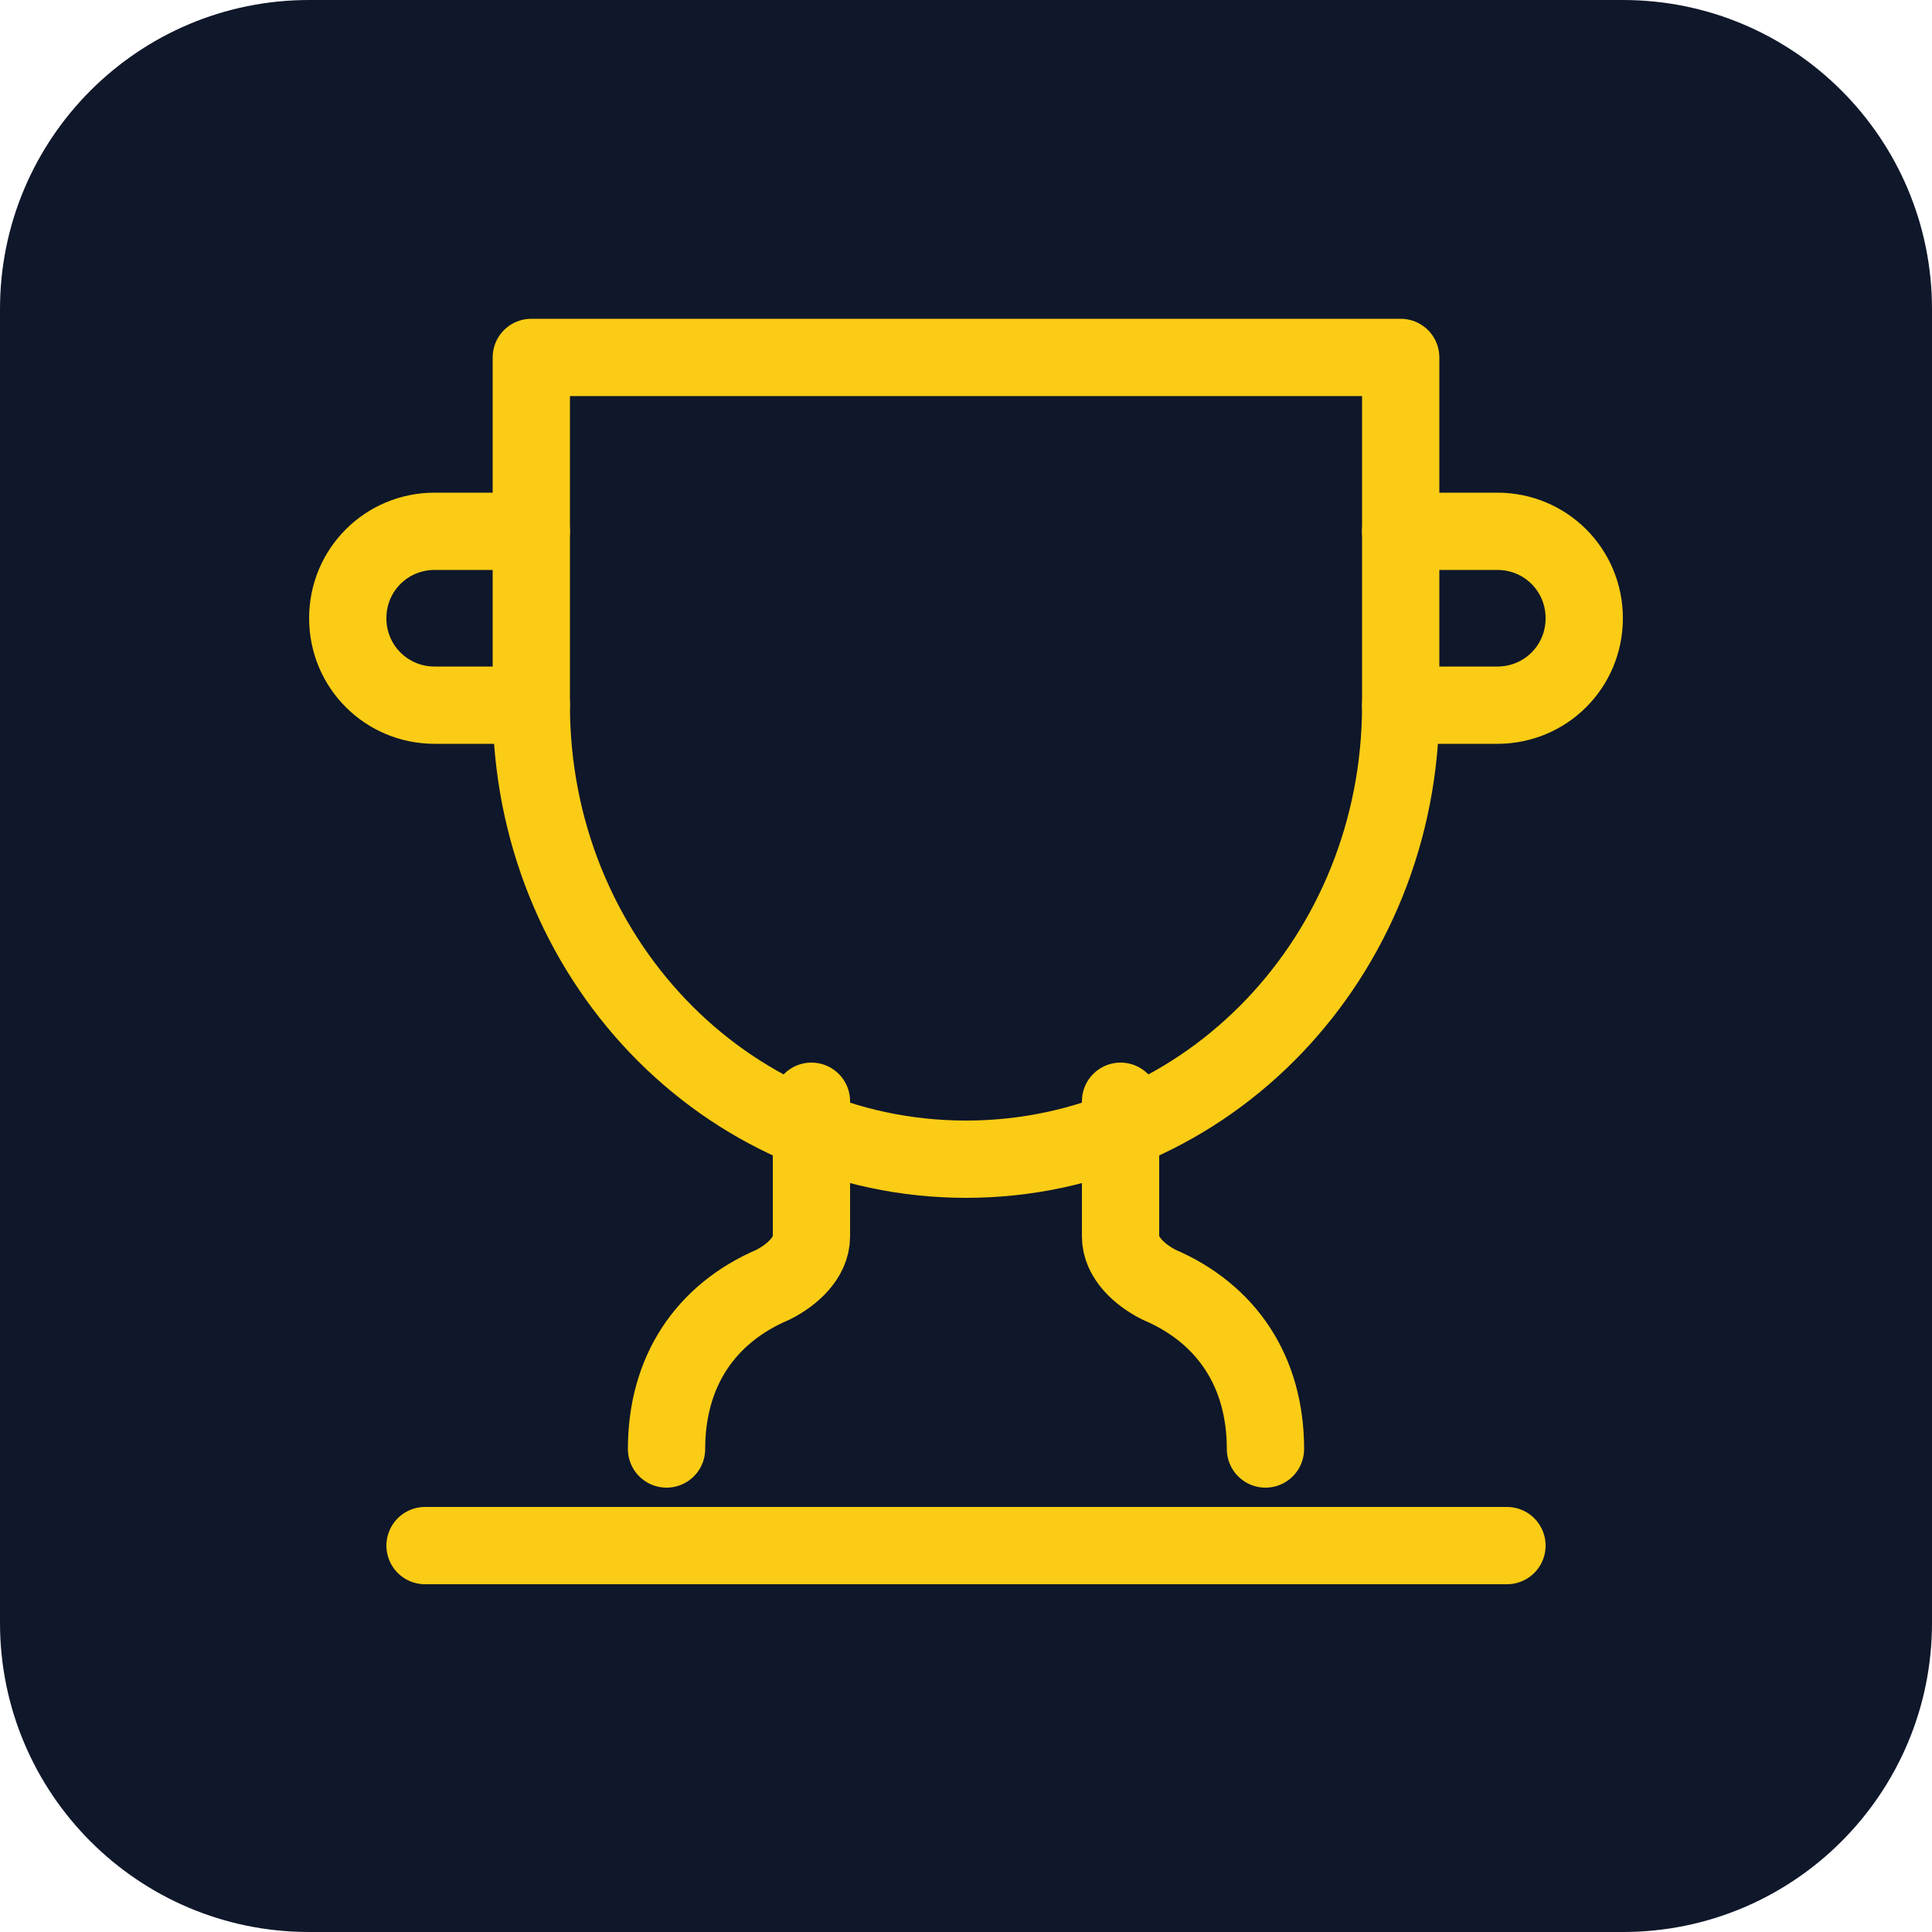
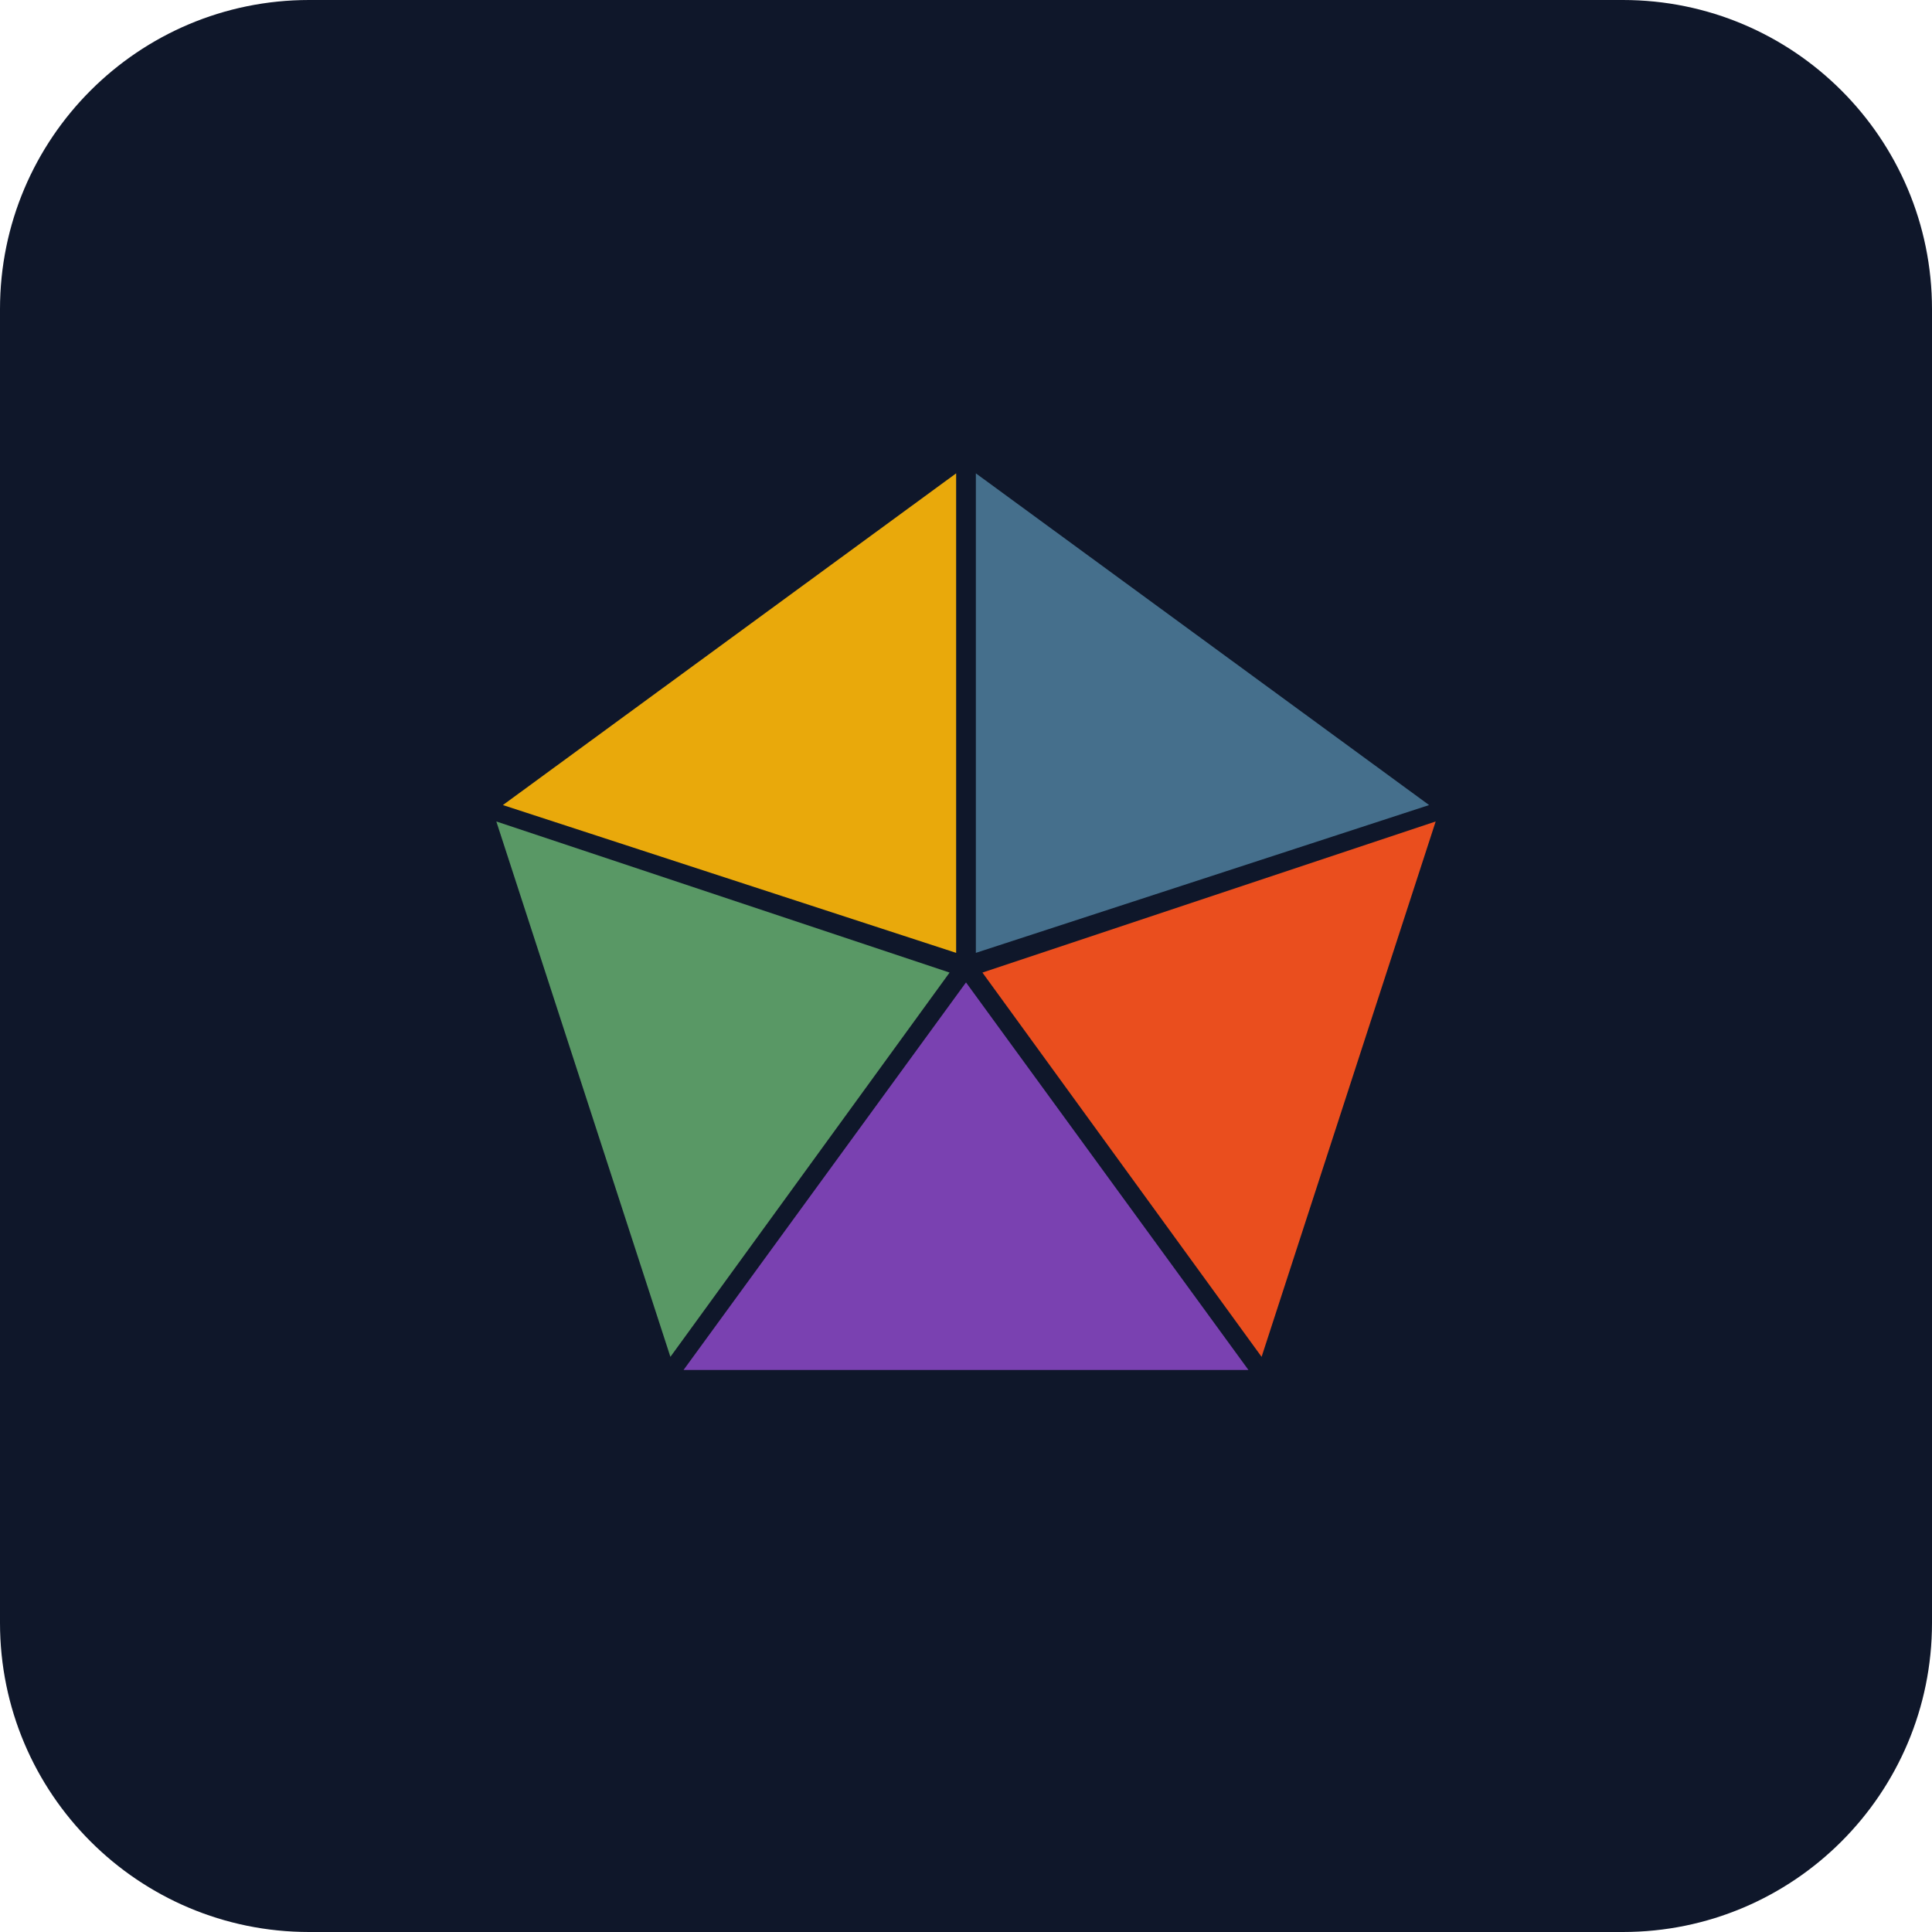
<svg xmlns="http://www.w3.org/2000/svg" version="1.2" baseProfile="tiny-ps" viewBox="0 0 100 100">
  <rect x="0" y="0" width="100" height="100" rx="16" fill="#0f172a" />
-   <path d="M27.5 36.5L22.5 36.5C20.0 36.5 18.0 34.5 18.0 32.0C18.0 29.5 20.0 27.5 22.5 27.5L27.5 27.5" fill="none" stroke="#facc15" stroke-width="4" stroke-linecap="round" stroke-linejoin="round" />
-   <path d="M72.5 36.5L77.5 36.5C80.0 36.5 82.0 34.5 82.0 32.0C82.0 29.5 80.0 27.5 77.5 27.5L72.5 27.5" fill="none" stroke="#facc15" stroke-width="4" stroke-linecap="round" stroke-linejoin="round" />
-   <path d="M72.5 18.5L27.5 18.5L27.5 36.5C27.5 49.5 37.5 60.0 50.0 60.0C62.5 60.0 72.5 49.5 72.5 36.5L72.5 18.5Z" fill="none" stroke="#facc15" stroke-width="4" stroke-linecap="round" stroke-linejoin="round" />
-   <path d="M42.0 57.0L42.0 64.0C42.0 65.1 41.0 66.0 40.0 66.5C36.5 68.0 34.5 71.0 34.5 75.0" fill="none" stroke="#facc15" stroke-width="4" stroke-linecap="round" stroke-linejoin="round" />
-   <path d="M58.0 57.0L58.0 64.0C58.0 65.1 59.0 66.0 60.0 66.5C63.5 68.0 65.5 71.0 65.5 75.0" fill="none" stroke="#facc15" stroke-width="4" stroke-linecap="round" stroke-linejoin="round" />
-   <path d="M22.0 80.0L78.0 80.0" fill="none" stroke="#facc15" stroke-width="4" stroke-linecap="round" stroke-linejoin="round" />
+   <g transform="translate(50,50) scale(0.17) translate(-256,-256)">
+     <polygon fill="#E9A90B" points="253,106 115,207 253,252" />
+     <polygon fill="#456F8C" points="259,106 397,207 259,252" />
+     <polygon fill="#EA4E1E" points="399,212 346,375 261,258" />
+     <polygon fill="#7A41B1" points="342,379 170,379 256,261" />
+     <polygon fill="#599865" points="166,375 113,212 251,258" />
+   </g>
</svg>
